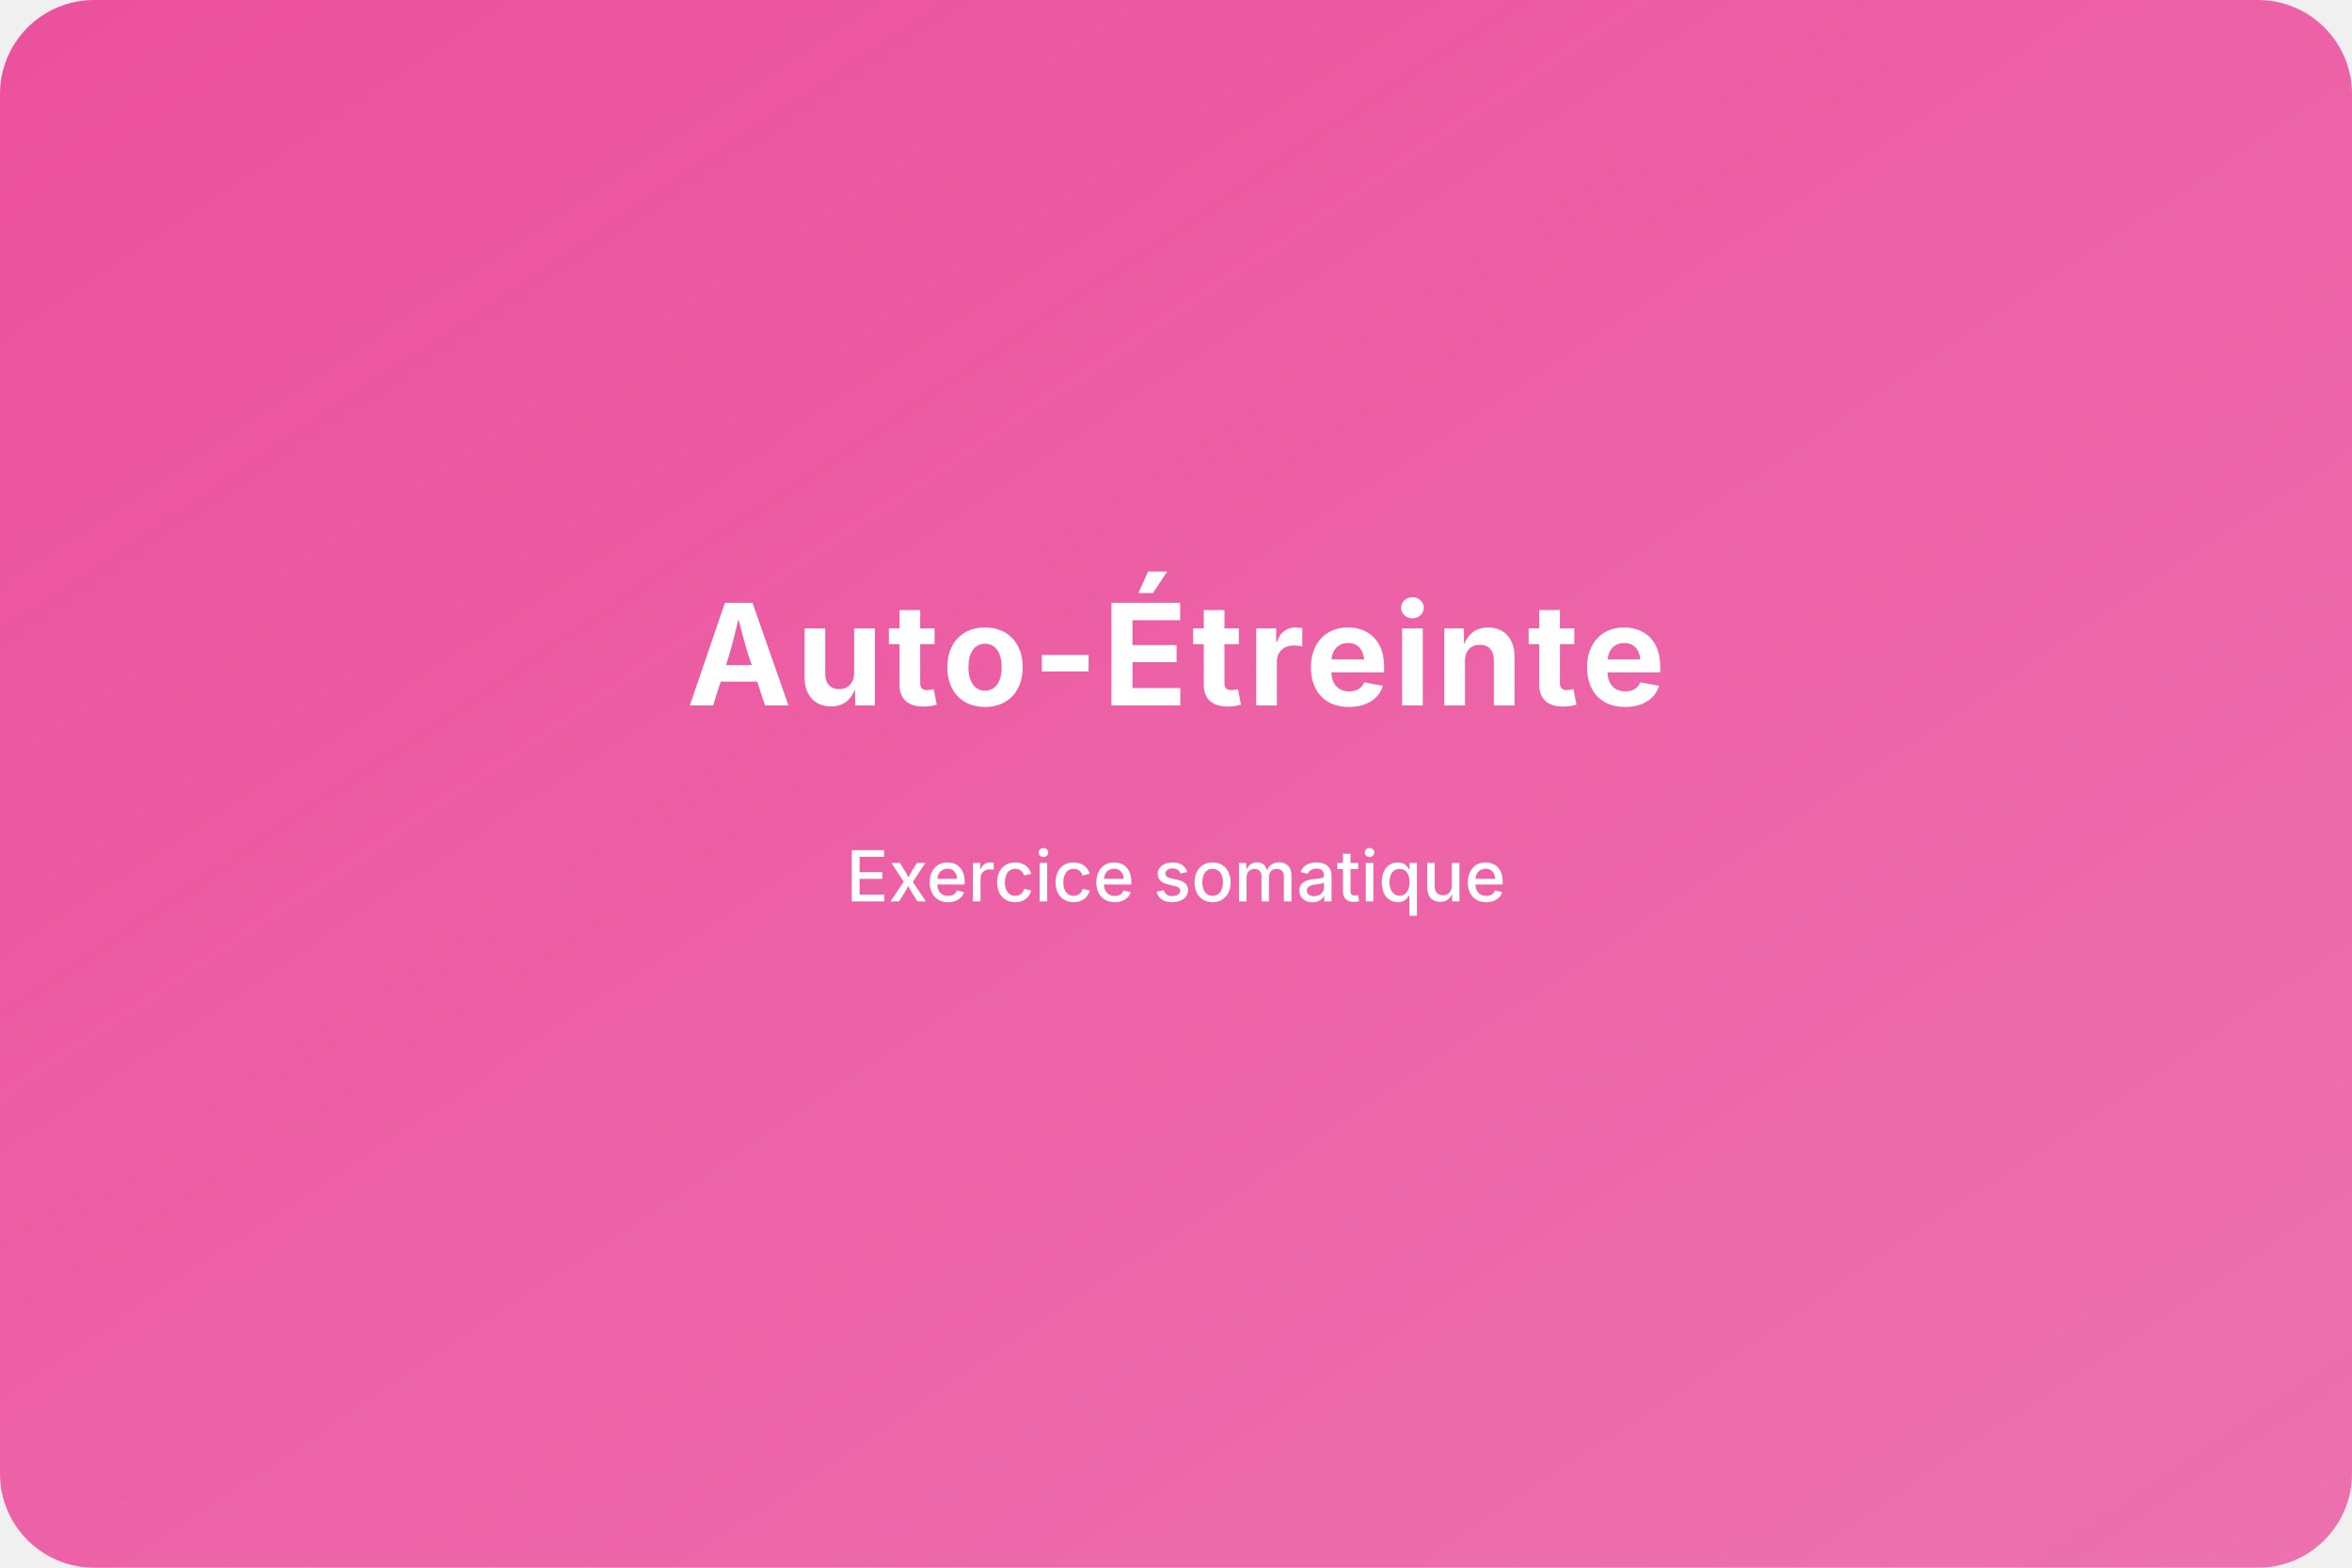
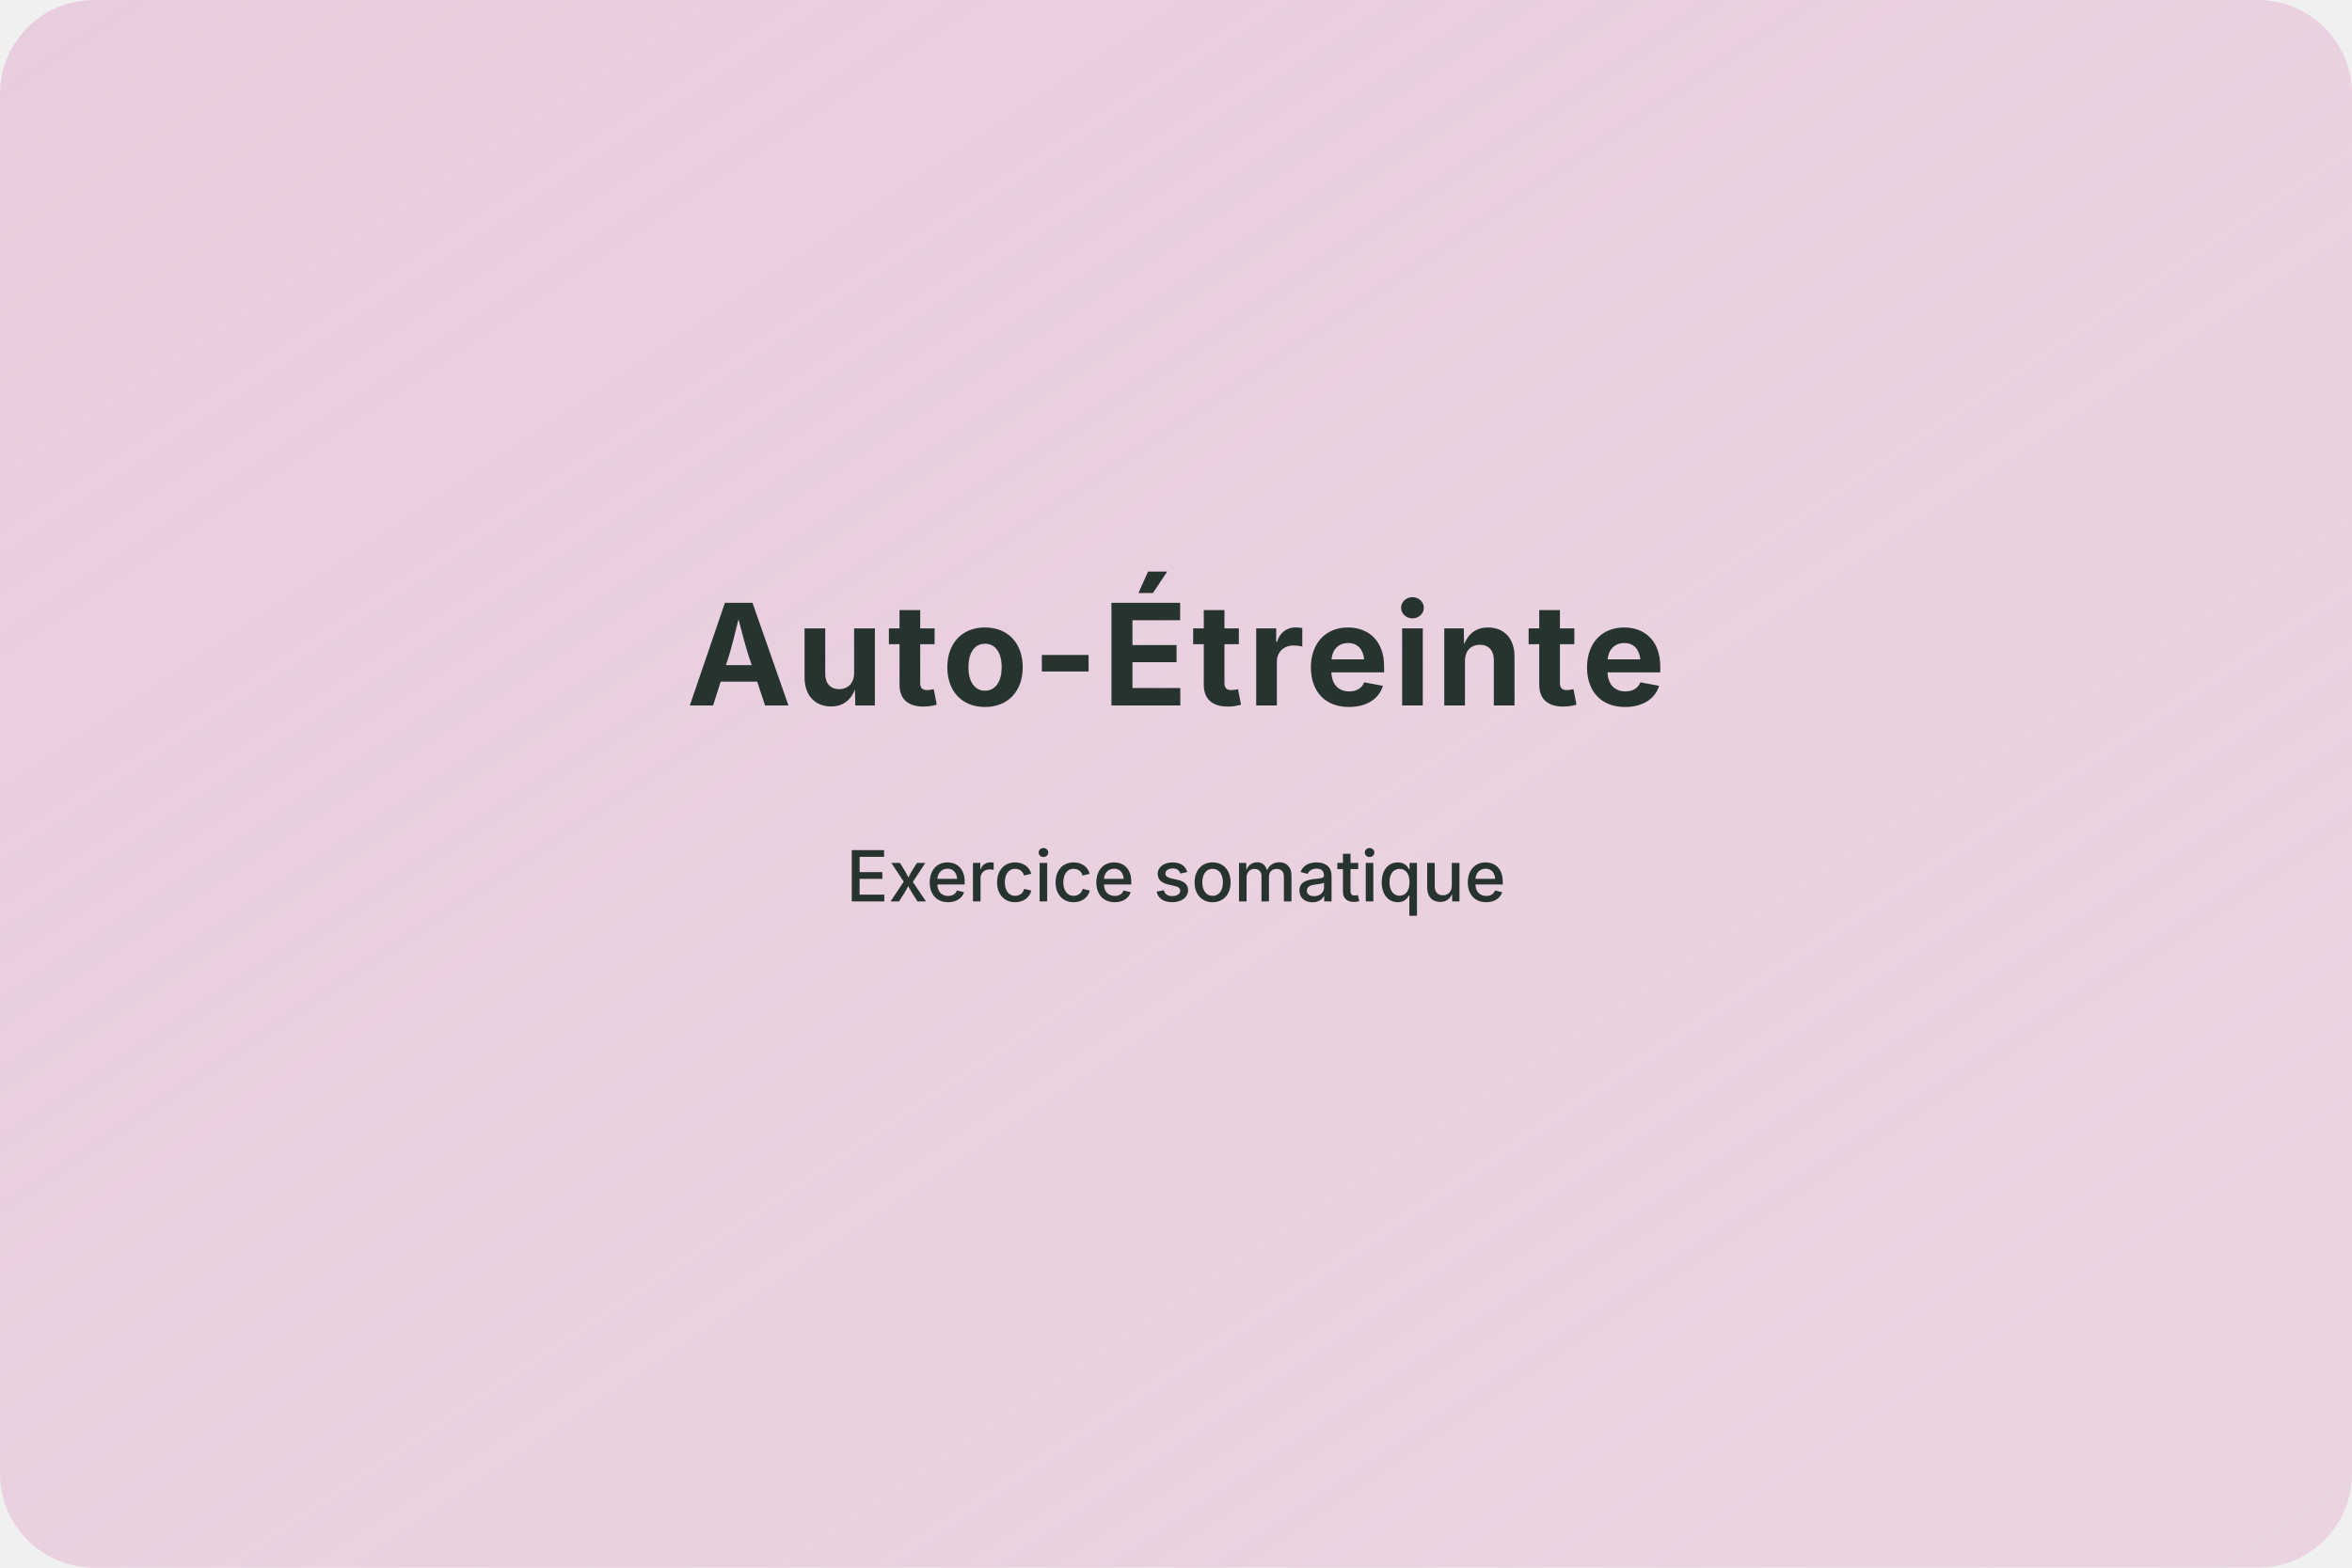
<svg xmlns="http://www.w3.org/2000/svg" width="1200" height="800" viewBox="0 0 1200 800" role="img" aria-label="Auto-Étreinte">
  <defs>
    <linearGradient id="fade" x1="0" y1="0" x2="1" y2="1">
-       <stop offset="0%" stop-color="#ec4899" stop-opacity="0.95" />
-       <stop offset="100%" stop-color="#ec4899" stop-opacity="0.75" />
+       <stop offset="0%" stop-color="#e8cbdd" stop-opacity="0.95" />
+       <stop offset="100%" stop-color="#e8cbdd" stop-opacity="0.75" />
    </linearGradient>
  </defs>
  <rect width="1200" height="800" rx="48" fill="url(#fade)" />
-   <g fill="#ffffff" font-family="'Inter', system-ui, -apple-system, sans-serif" font-weight="700" text-anchor="middle">
+   <g fill="#26332f" font-family="'Inter', system-ui, -apple-system, sans-serif" font-weight="700" text-anchor="middle">
    <text x="600" y="360" font-size="72" letter-spacing="2">Auto-Étreinte</text>
    <text x="600" y="460" font-size="36" font-weight="500">Exercice somatique</text>
  </g>
</svg>
